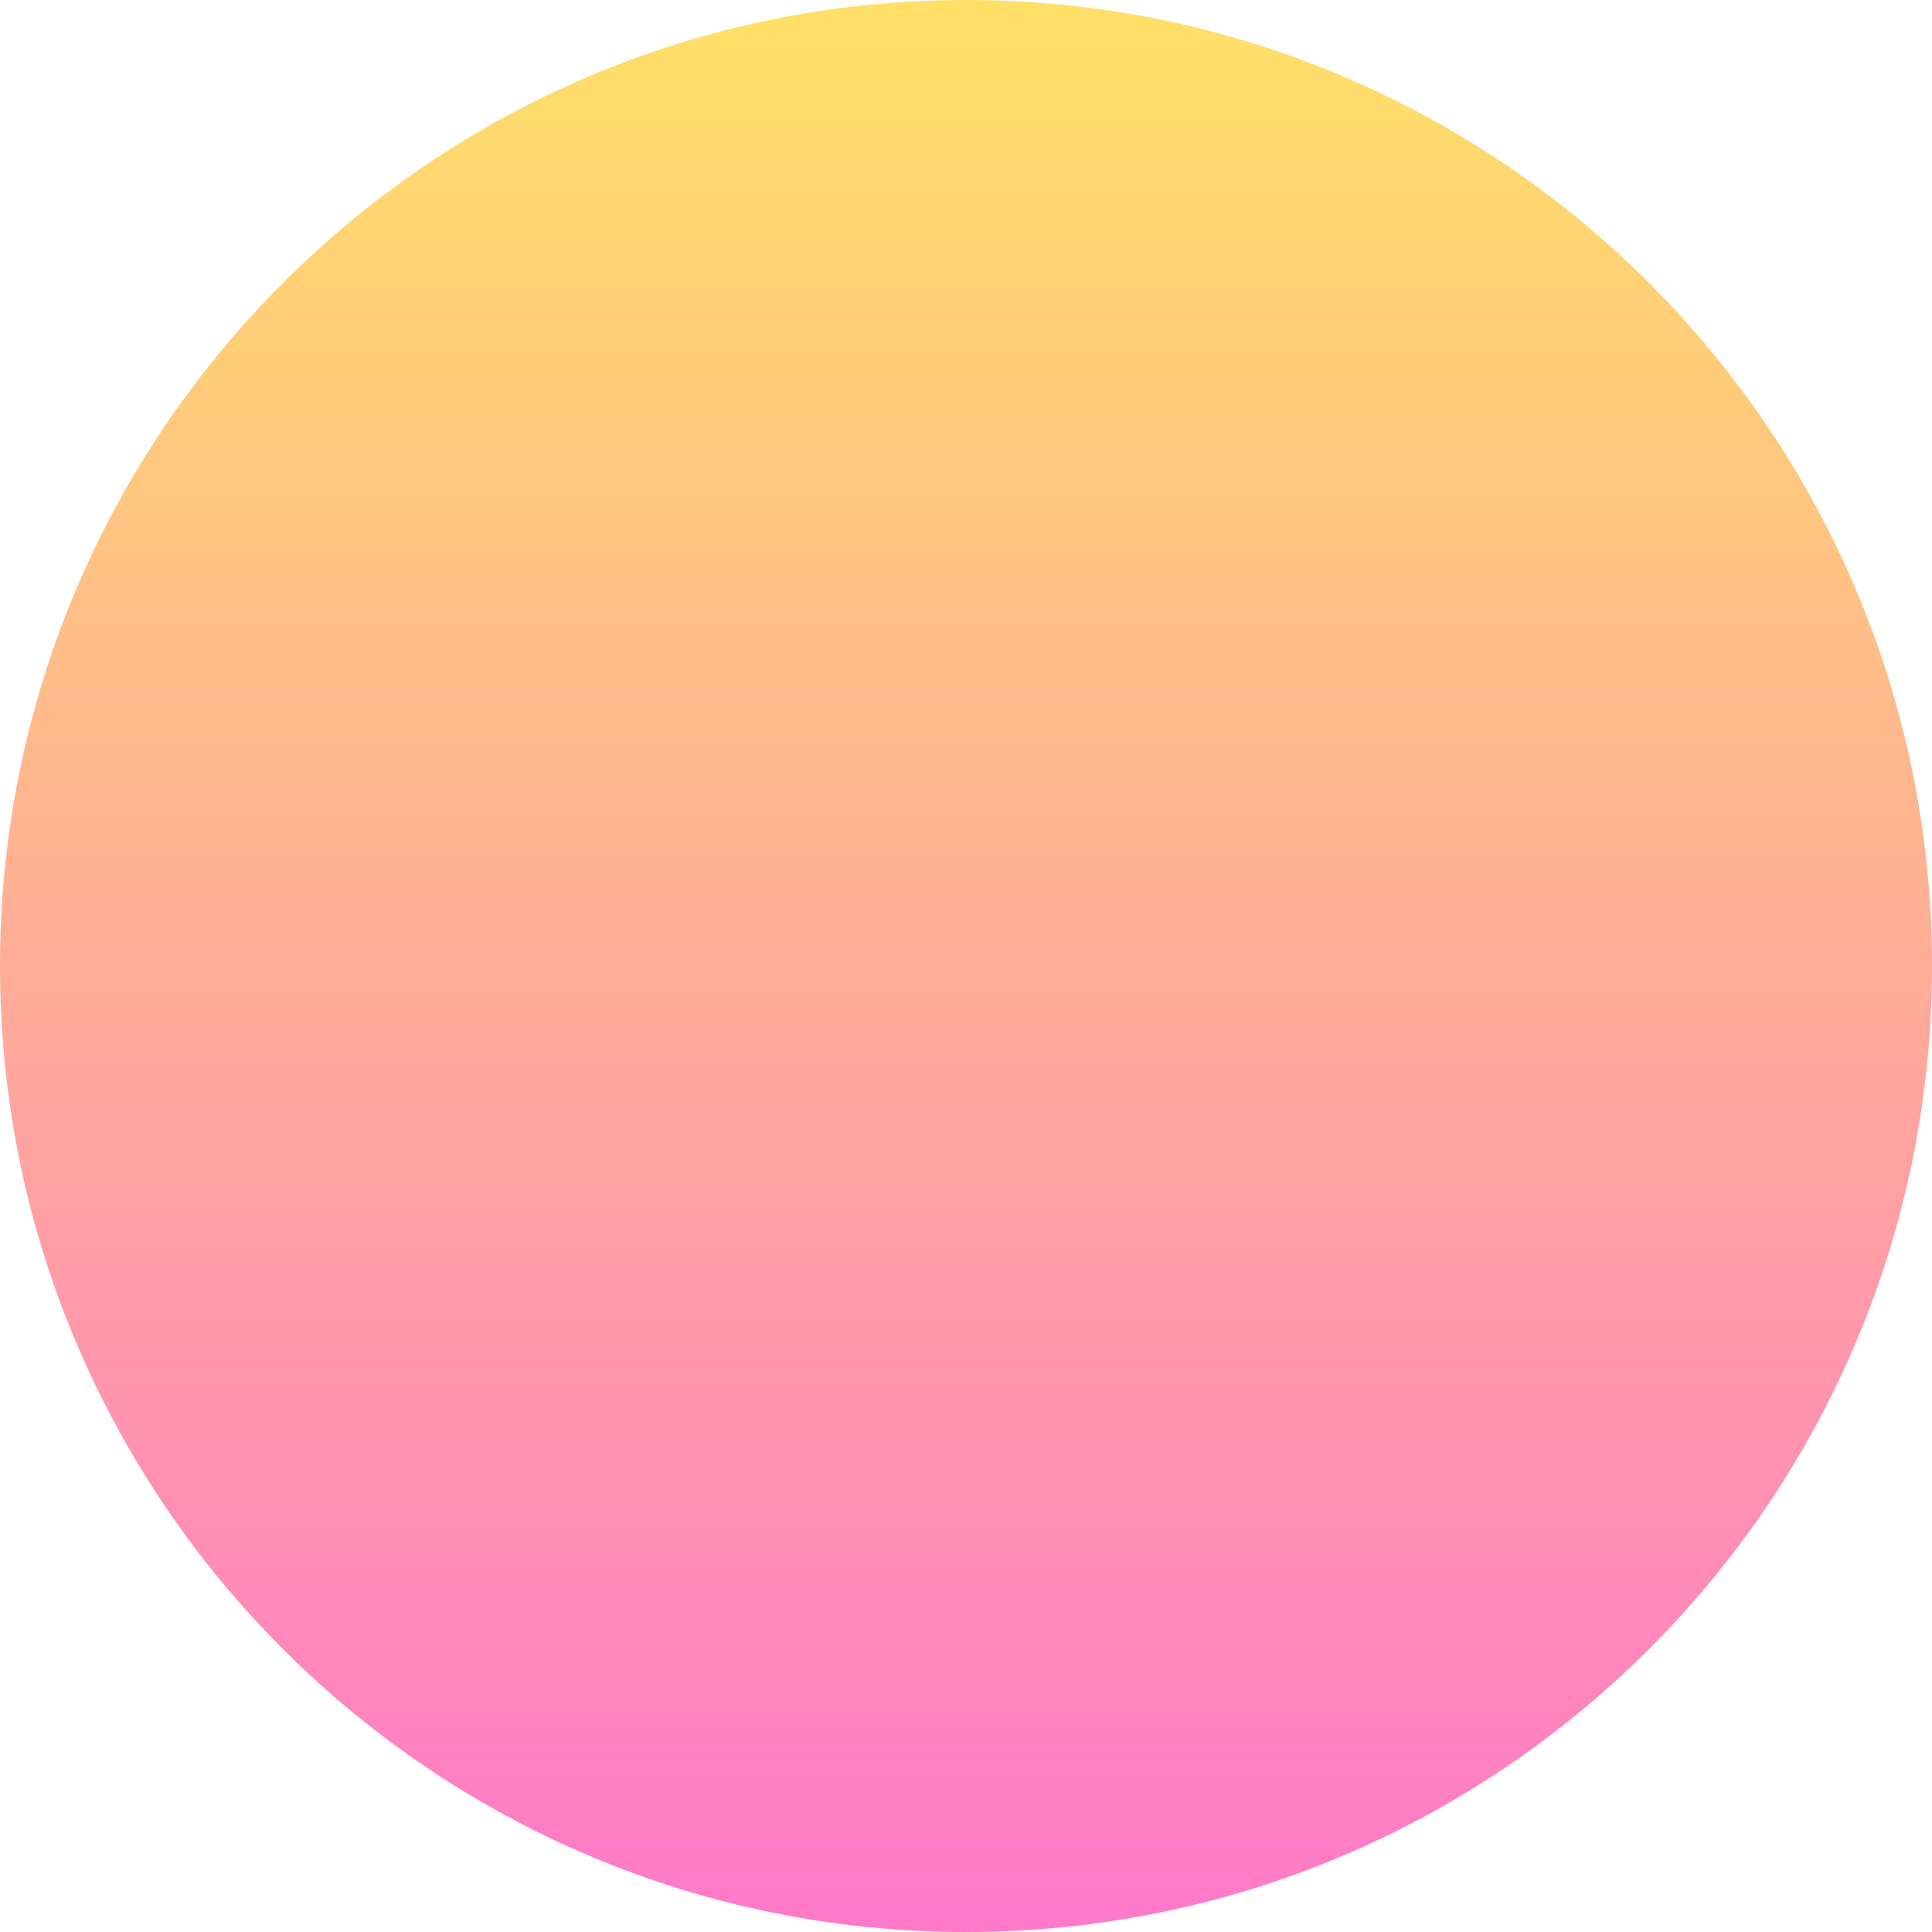
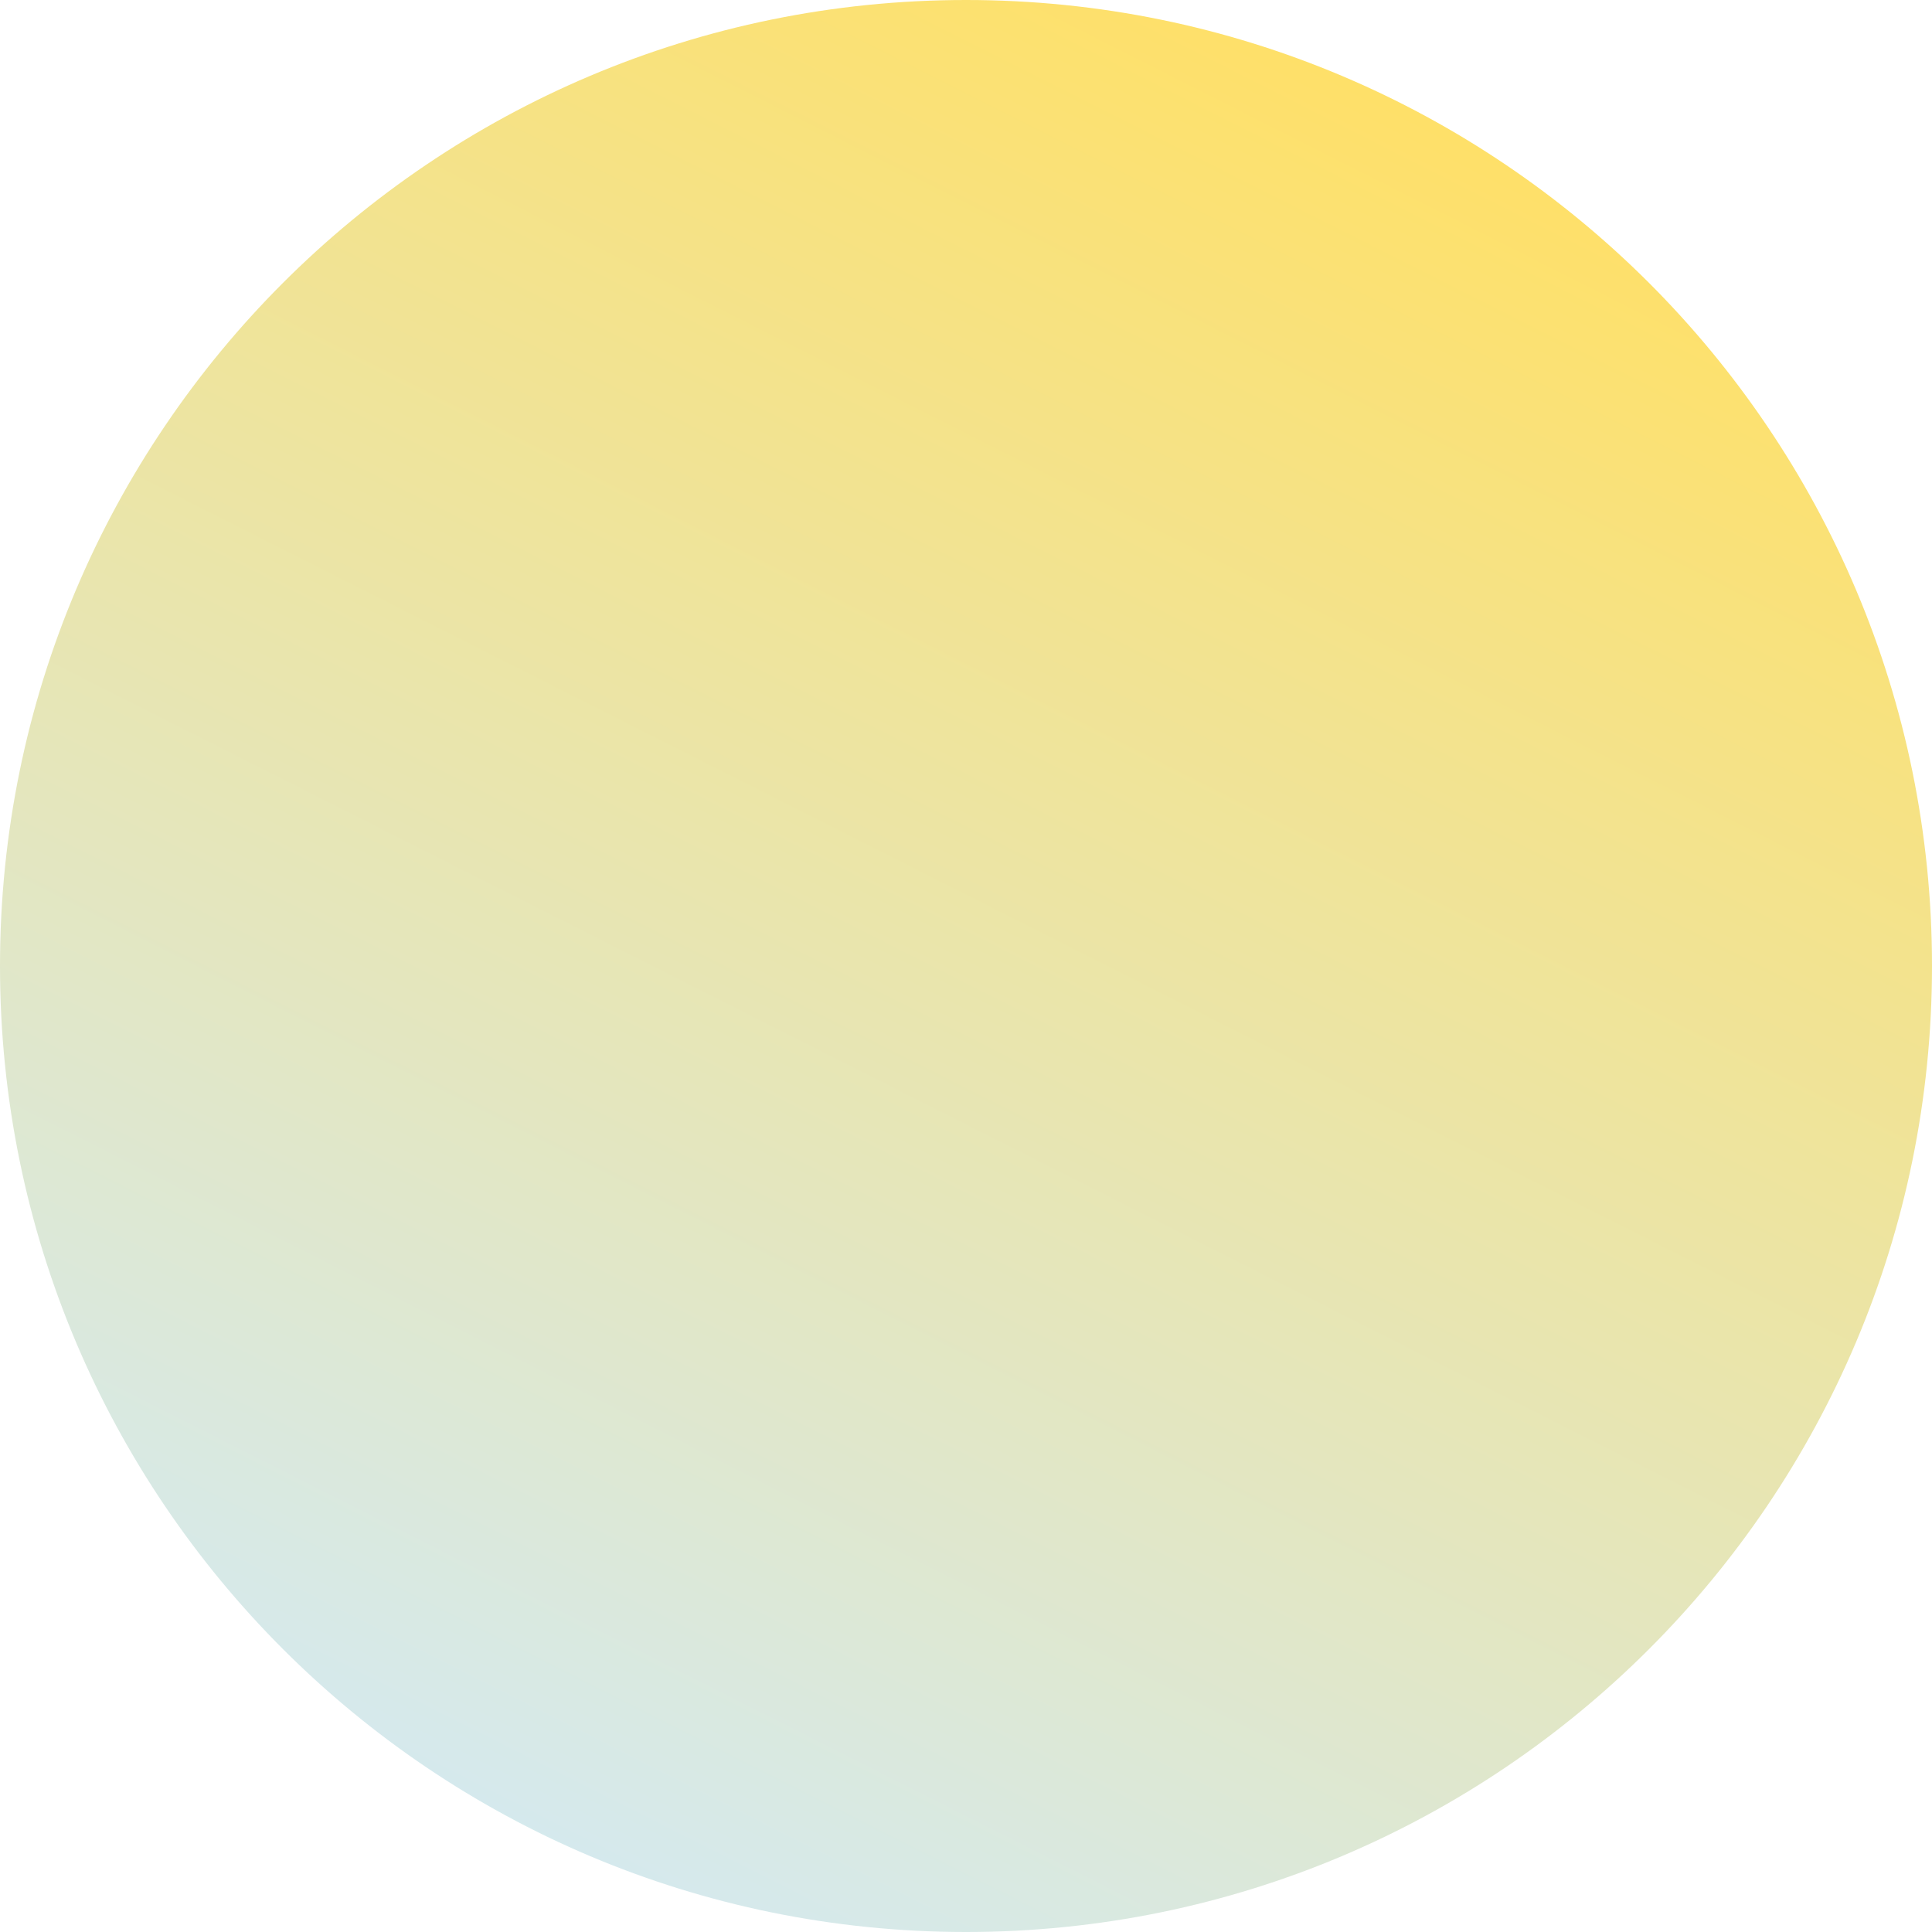
- <svg xmlns="http://www.w3.org/2000/svg" width="60" height="60" viewBox="0 0 60 60" fill="none">
-   <circle cx="30" cy="30" r="30" fill="url(#paint0_linear_465_22176)" />
+ <svg xmlns="http://www.w3.org/2000/svg" width="100" height="100" viewBox="0 0 100 100" fill="none">
+   <circle cx="50" cy="50" r="50" fill="url(#paint0_linear_669_8694)" />
  <defs>
-     <linearGradient id="paint0_linear_465_22176" x1="30" y1="0" x2="30" y2="60" gradientUnits="userSpaceOnUse">
+     <linearGradient id="paint0_linear_669_8694" x1="74.5" y1="5" x2="26.5" y2="100" gradientUnits="userSpaceOnUse">
      <stop stop-color="#FFE067" />
-       <stop offset="1" stop-color="#FF79C9" />
+       <stop offset="1" stop-color="#D3EAF4" />
    </linearGradient>
  </defs>
</svg>
